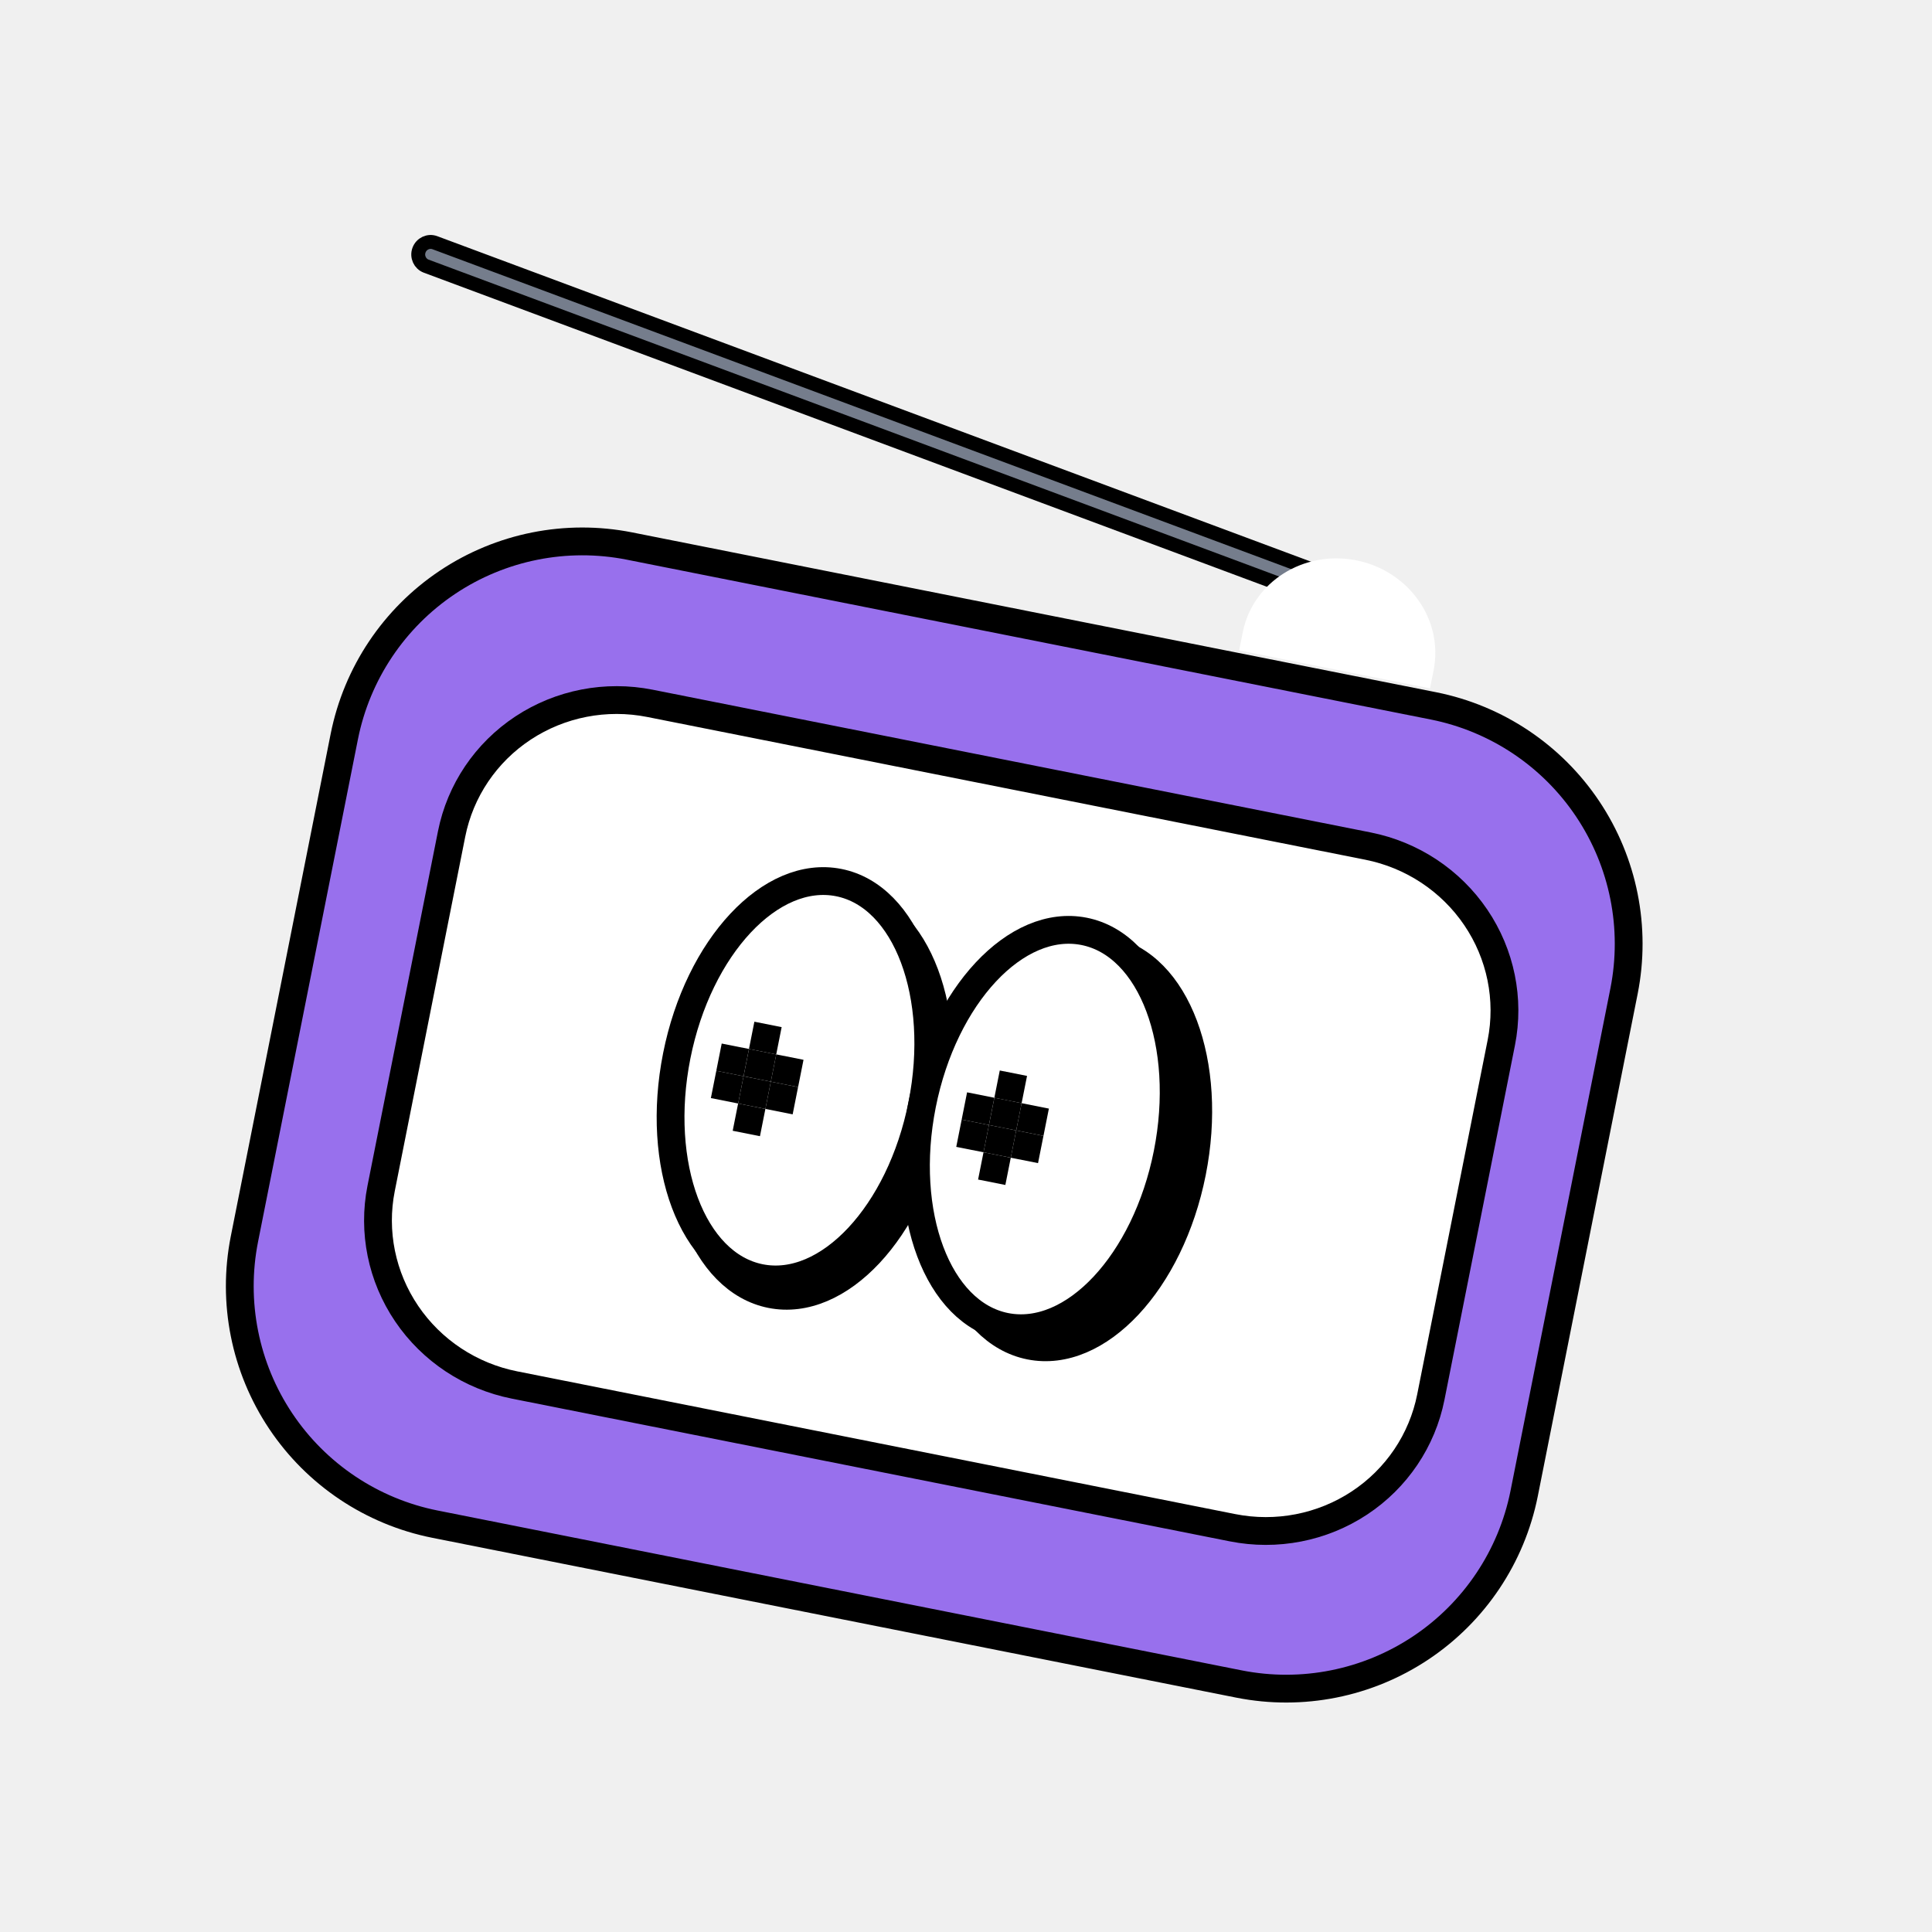
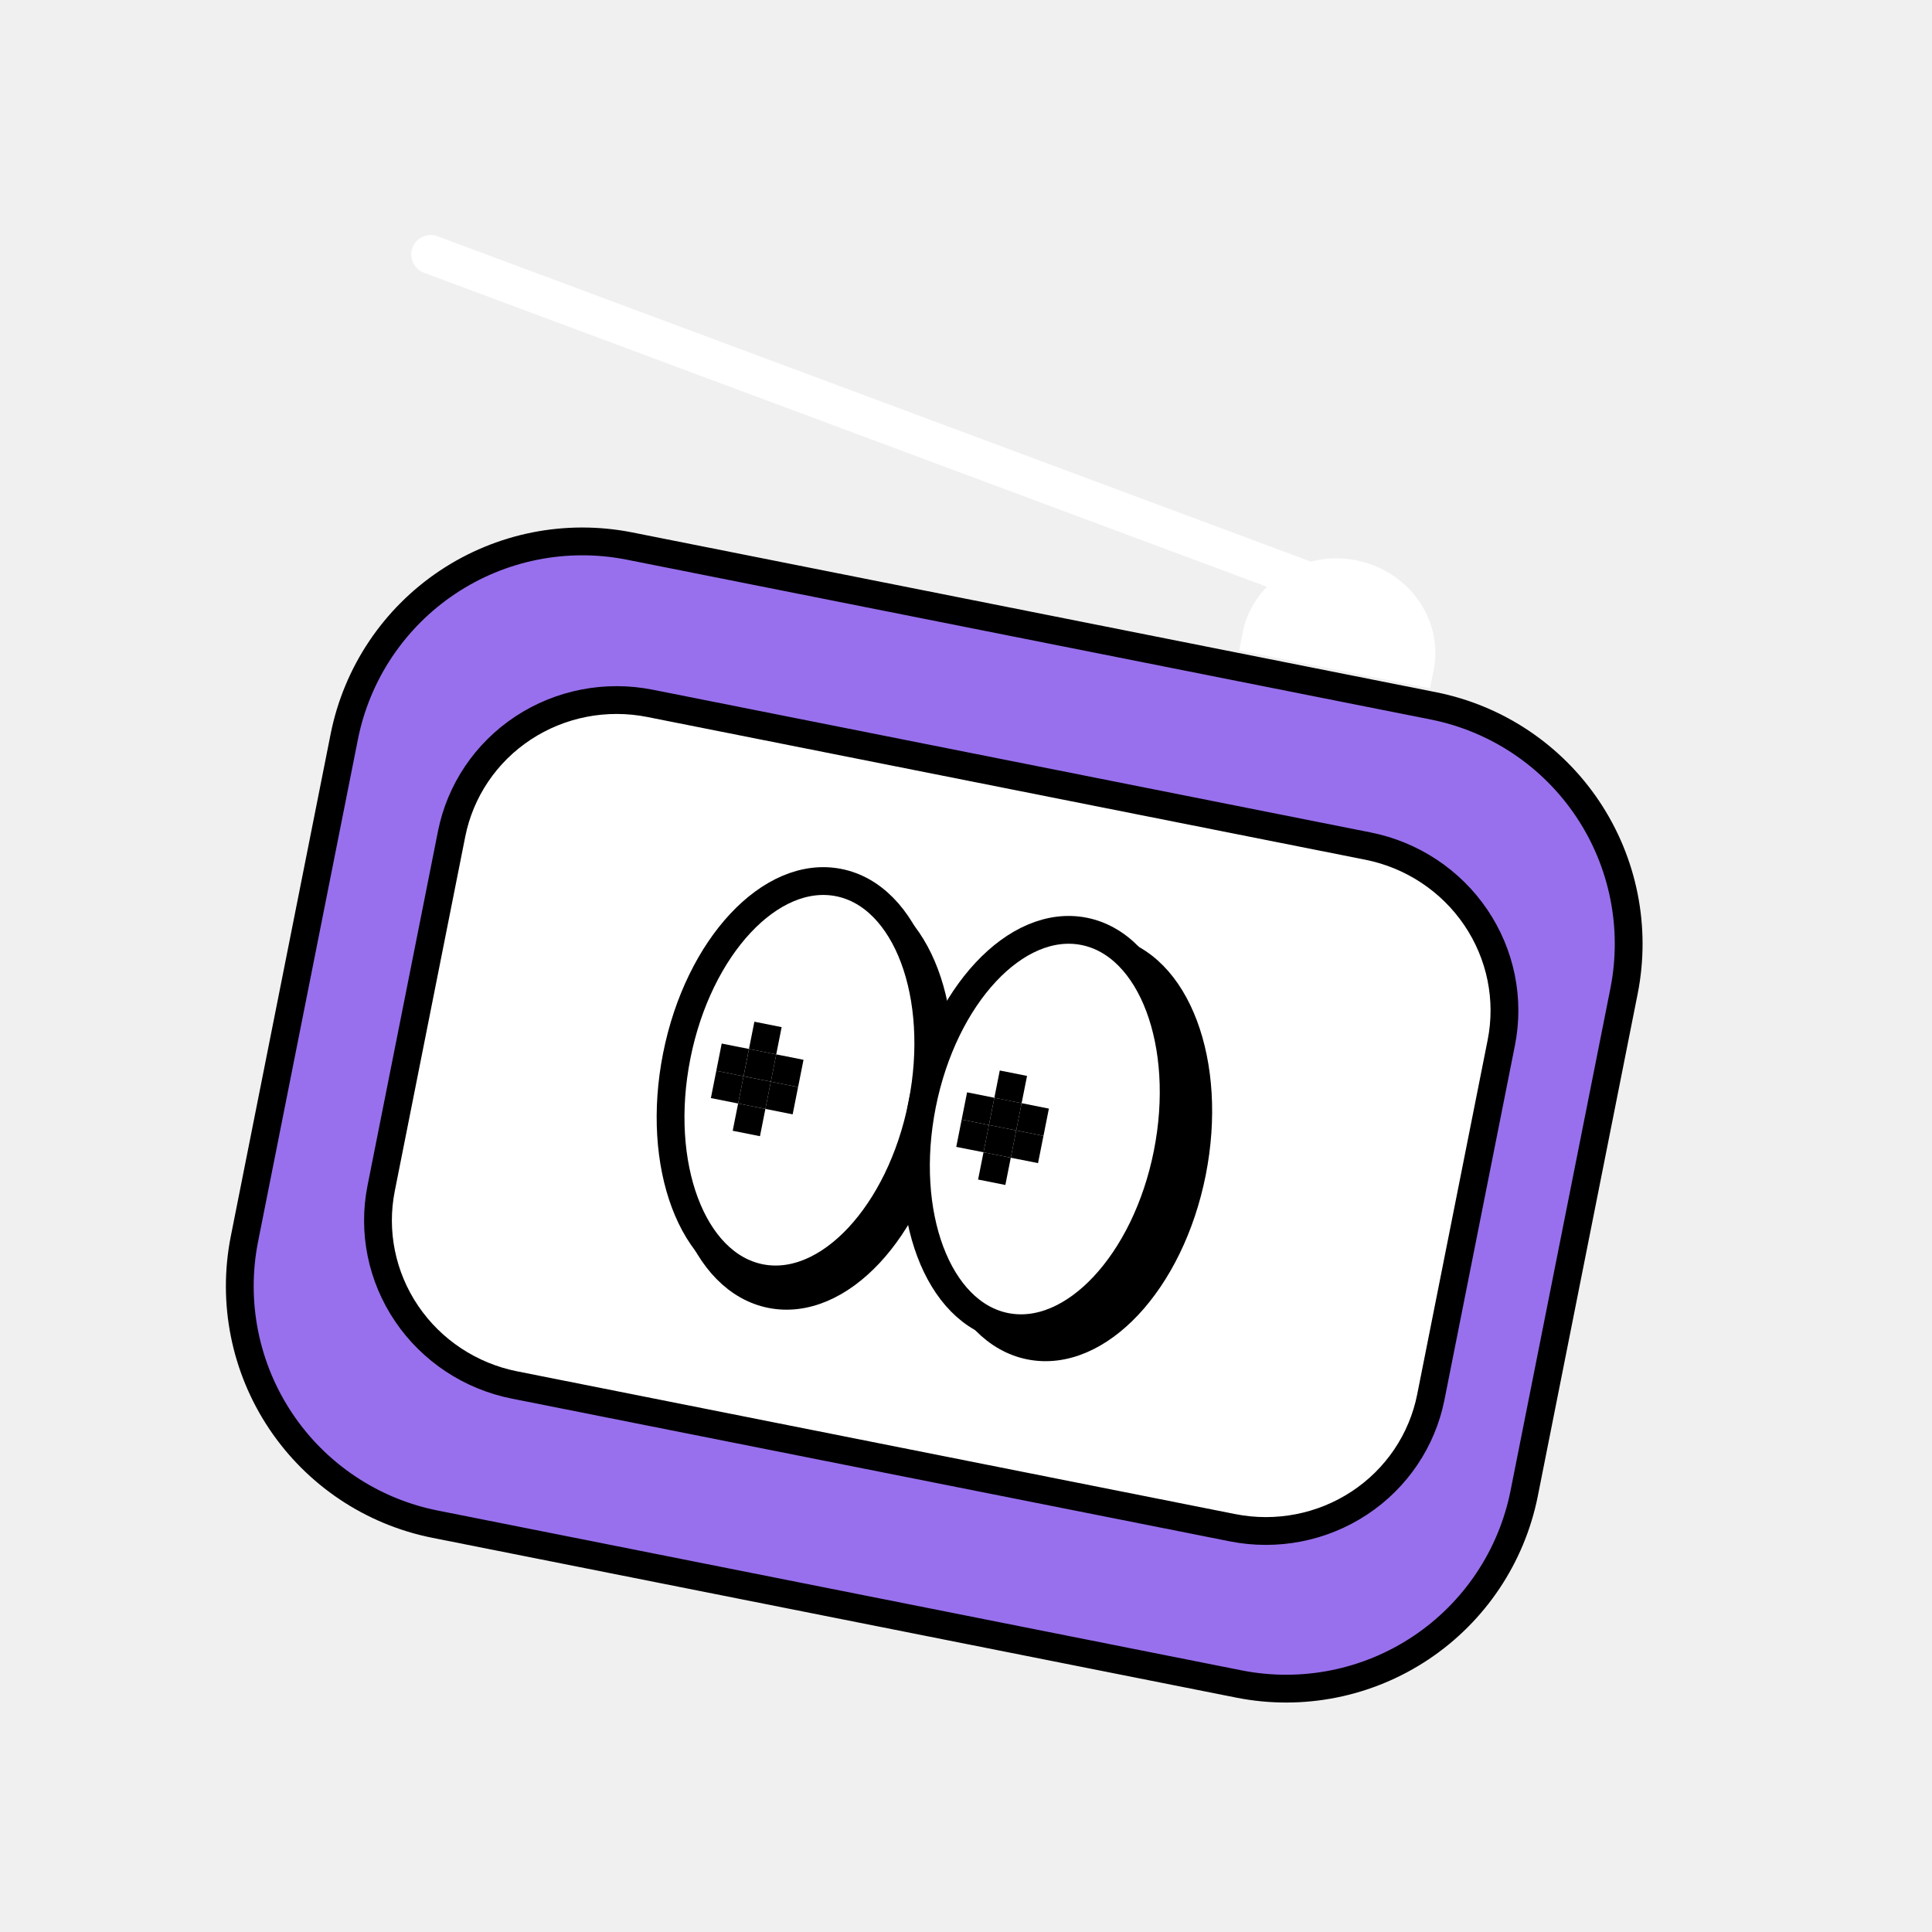
<svg xmlns="http://www.w3.org/2000/svg" width="139" height="139" viewBox="0 0 139 139" fill="none">
-   <g clip-path="url(#clip0_343_1269)">
+   <g clip-path="url(#clip0_1638_278)">
    <path d="M32.191 41.896C36.035 39.327 40.74 38.388 45.276 39.283L103.142 50.787C107.676 51.694 111.664 54.362 114.233 58.206C116.802 62.05 117.742 66.756 116.846 71.291L109.656 107.456C108.749 111.99 106.081 115.978 102.237 118.547C98.393 121.117 93.687 122.056 89.152 121.16L31.287 109.656C26.753 108.75 22.764 106.082 20.195 102.238C17.626 98.394 16.687 93.688 17.583 89.153L24.772 52.987C25.679 48.453 28.347 44.465 32.191 41.896Z" fill="#9870ED" stroke="black" stroke-width="2" />
    <path d="M46.764 50.603L98.42 60.872C101.589 61.502 104.378 63.349 106.176 66.002C107.974 68.655 108.633 71.897 108.013 75.014L102.943 100.515C102.324 103.633 100.475 106.376 97.799 108.139C95.123 109.903 91.839 110.543 88.671 109.913L37.015 99.644C33.846 99.014 31.056 97.167 29.259 94.514C27.461 91.861 26.802 88.619 27.421 85.502L32.491 60.001C33.111 56.883 34.96 54.14 37.635 52.377C40.311 50.613 43.595 49.973 46.764 50.603Z" fill="white" stroke="black" stroke-width="2" />
    <ellipse cx="76.938" cy="82.601" rx="9" ry="14.5" transform="rotate(11.2437 76.9375 82.6006)" fill="black" stroke="black" stroke-width="2" />
    <ellipse cx="58.303" cy="78.896" rx="9" ry="14.5" transform="rotate(11.2437 58.3027 78.896)" fill="black" stroke="black" stroke-width="2" />
    <ellipse cx="57.516" cy="77.72" rx="9" ry="14.5" transform="rotate(11.2437 57.5156 77.7202)" fill="white" stroke="black" stroke-width="2" />
    <ellipse cx="75.17" cy="81.23" rx="9" ry="14.5" transform="rotate(11.2437 75.1699 81.23)" fill="white" stroke="black" stroke-width="2" />
    <rect x="53.105" y="79.393" width="2" height="2" transform="rotate(11.2437 53.1055 79.3926)" fill="black" />
    <rect x="53.496" y="77.431" width="2" height="2" transform="rotate(11.2437 53.4961 77.4307)" fill="black" />
    <rect x="51.535" y="77.041" width="2" height="2" transform="rotate(11.2437 51.5352 77.041)" fill="black" />
    <rect x="55.457" y="77.821" width="2" height="2" transform="rotate(11.2437 55.457 77.8208)" fill="black" />
    <rect x="53.887" y="75.469" width="2" height="2" transform="rotate(11.2437 53.8867 75.4692)" fill="black" />
    <rect x="54.275" y="73.508" width="2" height="2" transform="rotate(11.2437 54.2754 73.5078)" fill="black" />
    <rect x="55.848" y="75.859" width="2" height="2" transform="rotate(11.2437 55.8477 75.8594)" fill="black" />
    <rect x="51.924" y="75.079" width="2" height="2" transform="rotate(11.2437 51.9238 75.0791)" fill="black" />
    <rect x="70.76" y="82.902" width="2" height="2" transform="rotate(11.2437 70.7598 82.9023)" fill="black" />
    <rect x="71.15" y="80.94" width="2" height="2" transform="rotate(11.2437 71.1504 80.9404)" fill="black" />
    <rect x="69.189" y="80.551" width="2" height="2" transform="rotate(11.2437 69.1895 80.5508)" fill="black" />
    <rect x="73.111" y="81.331" width="2" height="2" transform="rotate(11.2437 73.1113 81.3306)" fill="black" />
    <rect x="71.541" y="78.979" width="2" height="2" transform="rotate(11.2437 71.541 78.979)" fill="black" />
    <rect x="71.93" y="77.018" width="2" height="2" transform="rotate(11.2437 71.9297 77.0176)" fill="black" />
    <rect x="73.502" y="79.369" width="2" height="2" transform="rotate(11.2437 73.502 79.3691)" fill="black" />
    <rect x="69.578" y="78.589" width="2" height="2" transform="rotate(11.2437 69.5781 78.5889)" fill="black" />
-     <path d="M96.385 43.634L96.384 43.633L30.666 19.15L30.666 19.15C30.212 18.981 29.973 18.466 30.147 17.995C30.32 17.525 30.833 17.293 31.286 17.461C31.286 17.461 31.286 17.461 31.286 17.461L97.003 41.944L97.178 41.476C97.895 41.743 98.259 42.547 97.992 43.272L97.523 43.099C97.523 43.099 97.523 43.099 97.523 43.099C97.366 43.523 96.933 43.754 96.52 43.672C96.475 43.663 96.43 43.65 96.385 43.634Z" fill="#757D8C" stroke="black" />
+     <path d="M96.385 43.634L96.384 43.633L30.666 19.15L30.666 19.15C30.212 18.981 29.973 18.466 30.147 17.995C30.32 17.525 30.833 17.293 31.286 17.461C31.286 17.461 31.286 17.461 31.286 17.461L97.003 41.944L97.178 41.476C97.895 41.743 98.259 42.547 97.992 43.272L97.523 43.099C97.523 43.099 97.523 43.099 97.523 43.099C97.366 43.523 96.933 43.754 96.52 43.672C96.475 43.663 96.43 43.65 96.385 43.634Z" fill="white" stroke="white" />
    <path d="M103.144 48.217L102.884 49.525L89.153 46.795L89.413 45.487C90.131 41.876 93.786 39.56 97.579 40.314C99.474 40.69 101.047 41.764 102.053 43.193C103.06 44.622 103.503 46.413 103.144 48.217Z" fill="white" />
  </g>
  <defs>
-     <clipPath id="clip0_343_1269">
+     <clipPath id="clip0_1638_278">
      <rect width="118" height="118" fill="white" transform="translate(23.0078) rotate(11.2437)" />
    </clipPath>
  </defs>
</svg>
